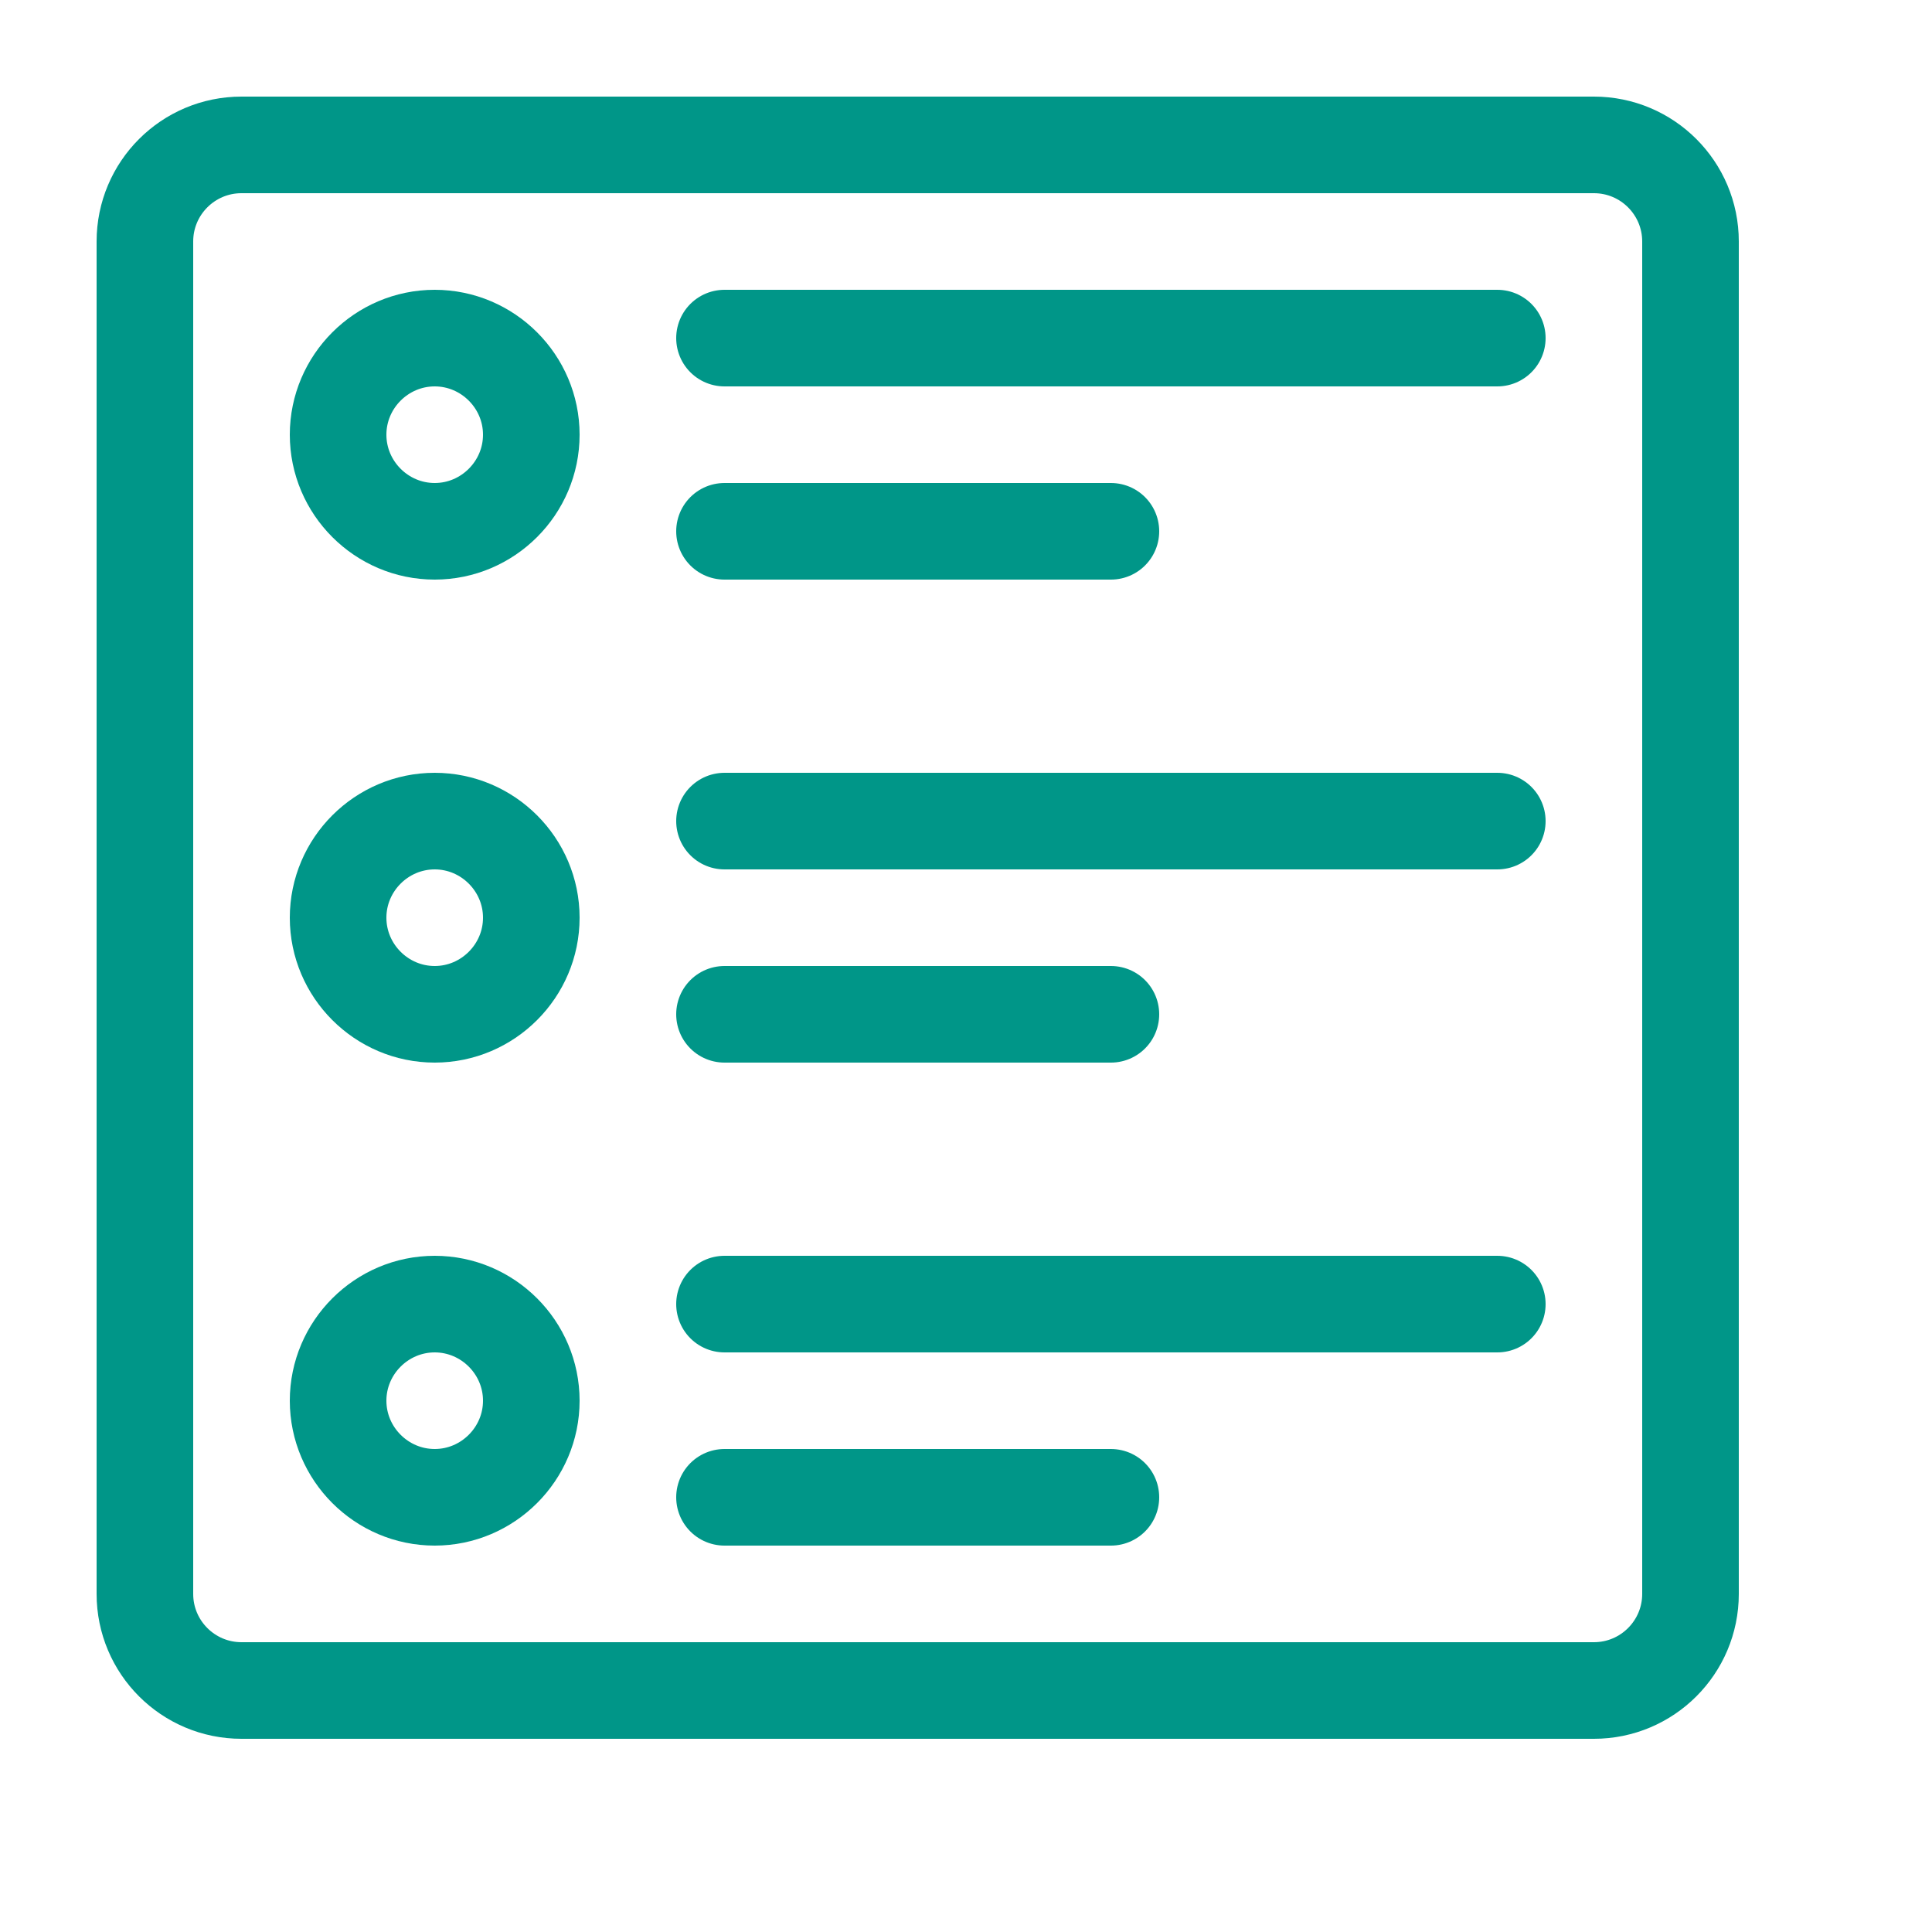
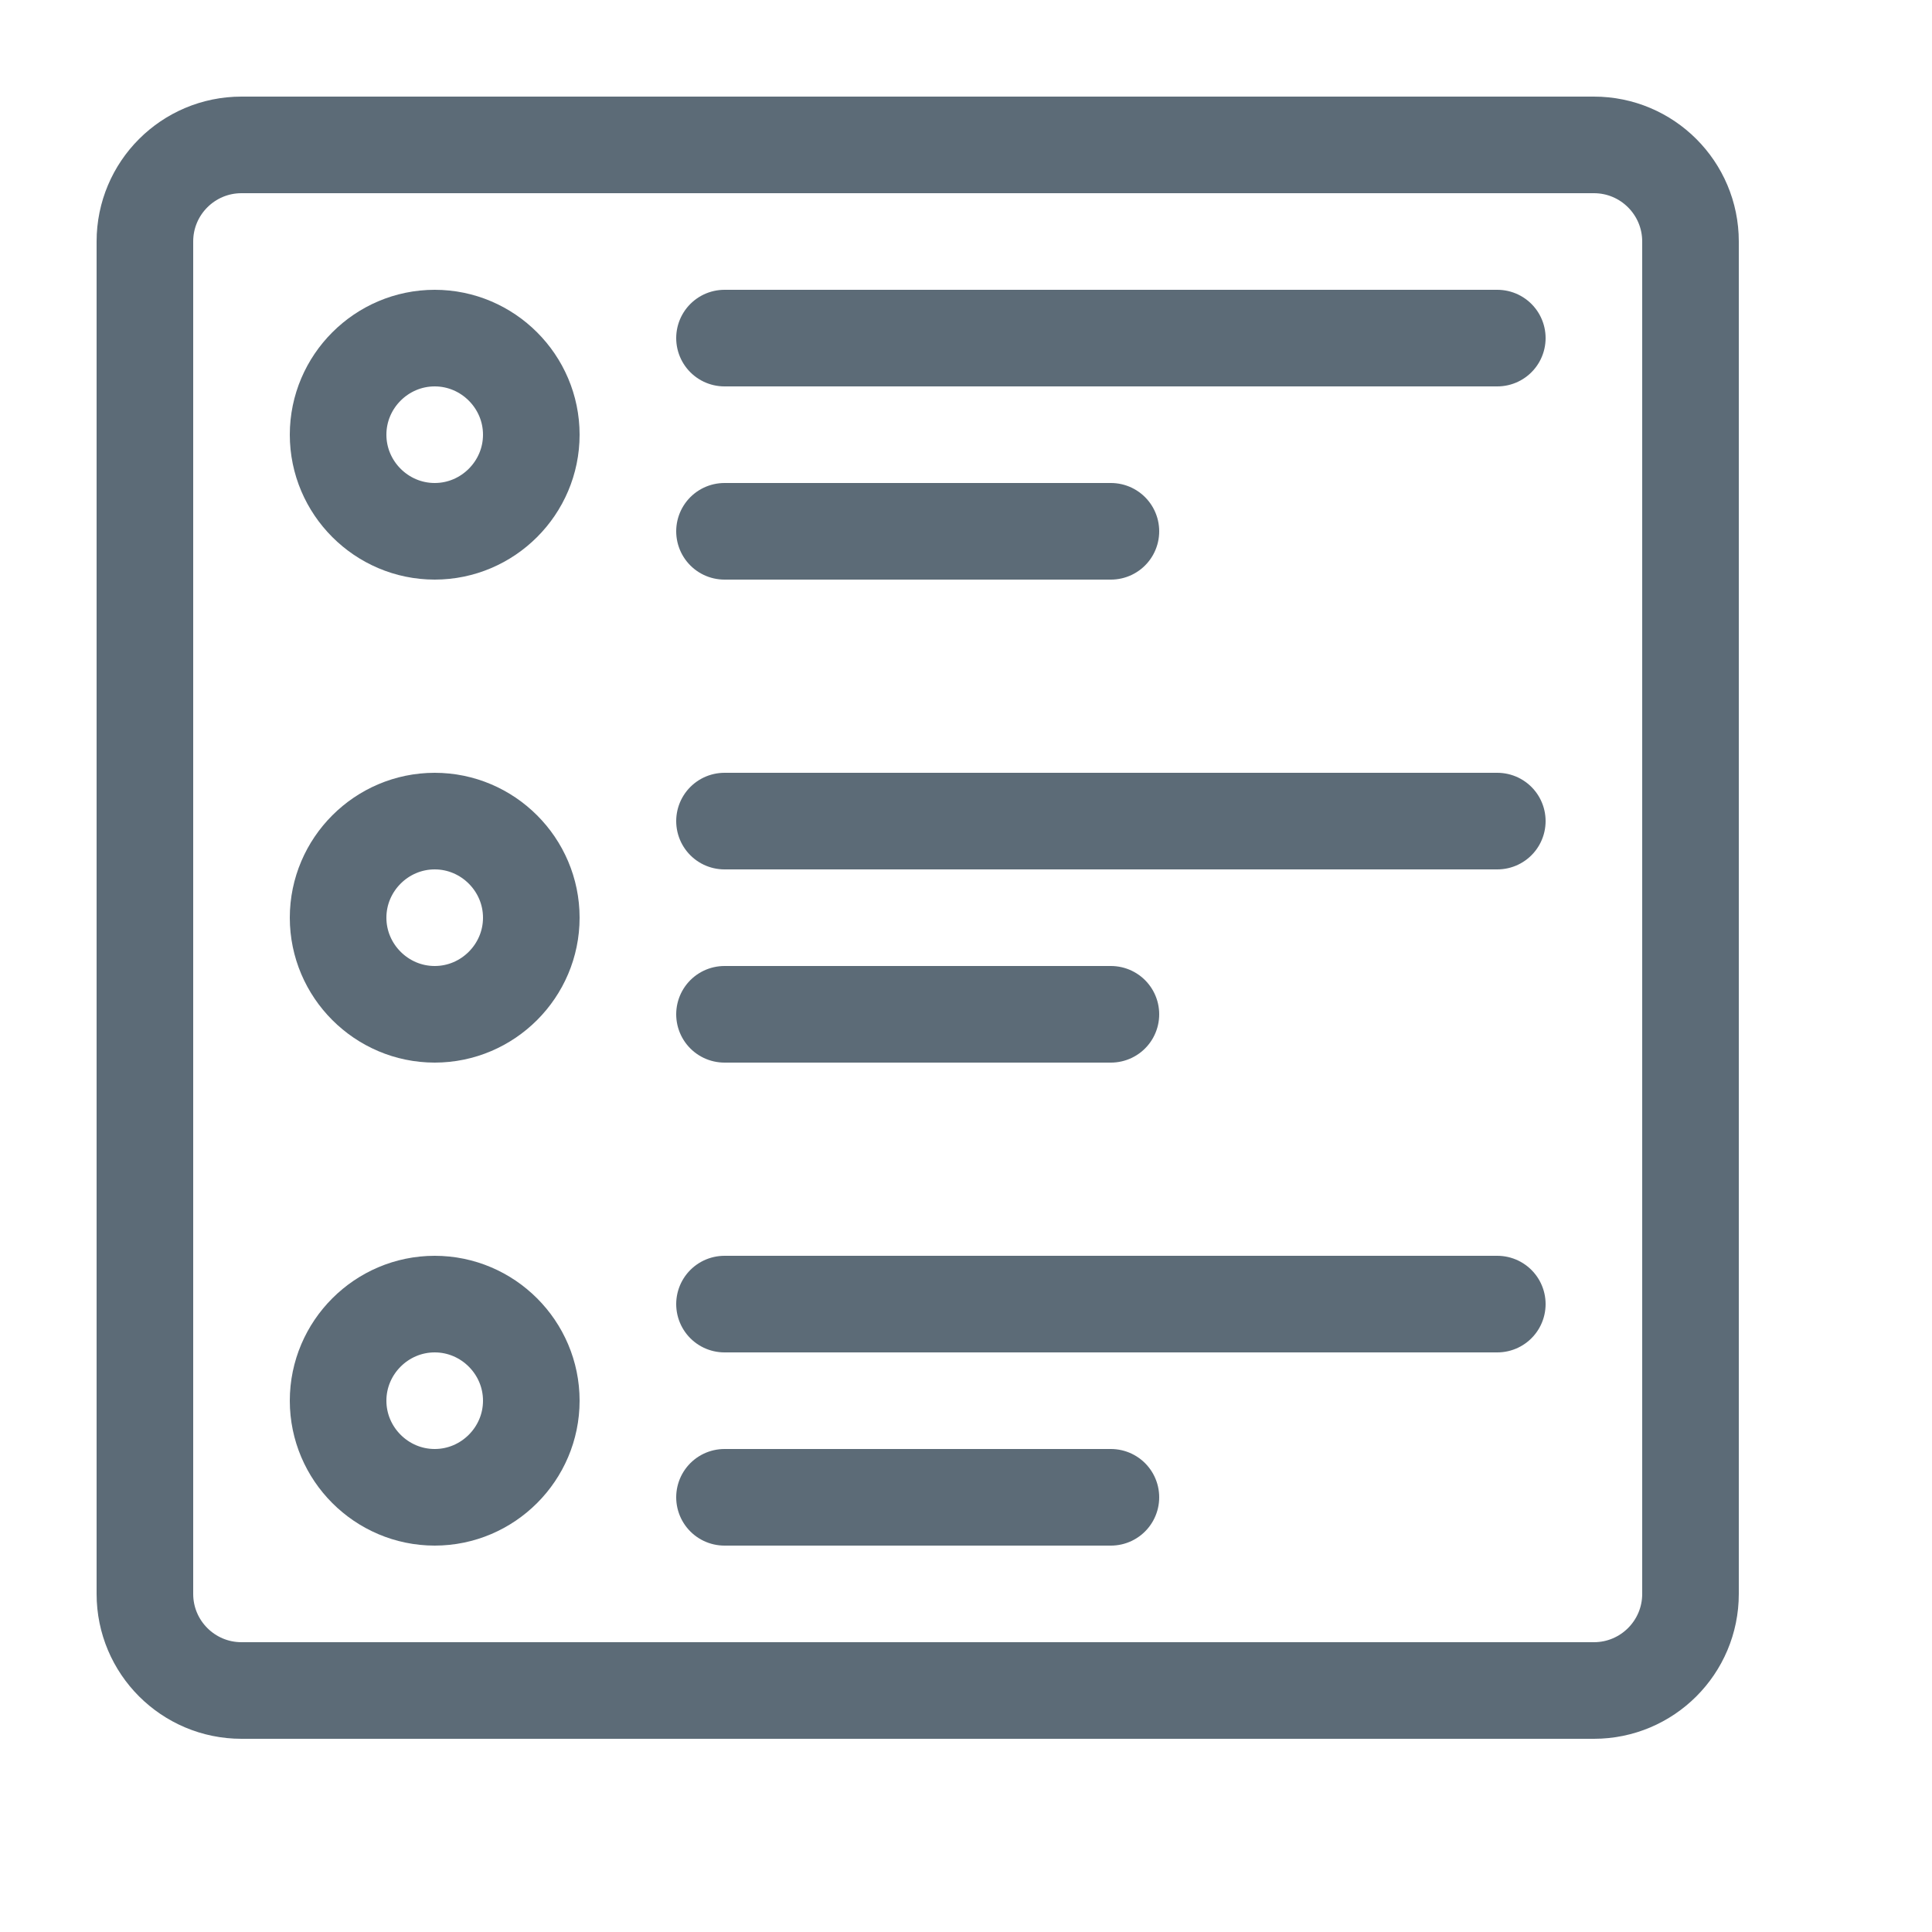
<svg xmlns="http://www.w3.org/2000/svg" id="a" width="20" height="20" viewBox="0 0 20 20">
-   <rect x="1.5" y="1.5" width="16" height="16" rx="1" ry="1" style="fill:none; stroke:#009688; stroke-linecap:round; stroke-linejoin:round;" />
-   <path d="M7.5,3.5h8M7.5,5.5h4M7.5,8.5h8M7.5,10.5h4M7.5,15.5h4M7.5,13.5h8" style="fill:none; stroke:#009688; stroke-linecap:round; stroke-linejoin:round;" />
-   <path d="M4.5,5.5h0c-.55,0-1-.45-1-1h0c0-.55.45-1,1-1h0c.55,0,1,.45,1,1h0c0,.55-.45,1-1,1ZM5.5,9.5h0c0-.55-.45-1-1-1h0c-.55,0-1,.45-1,1h0c0,.55.45,1,1,1h0c.55,0,1-.45,1-1ZM5.5,14.5h0c0-.55-.45-1-1-1h0c-.55,0-1,.45-1,1h0c0,.55.45,1,1,1h0c.55,0,1-.45,1-1Z" style="fill:none; stroke:#009688; stroke-linecap:round; stroke-linejoin:round;" />
+   <rect x="1.5" y="1.5" width="16" height="16" rx="1" ry="1" style="fill:none; stroke:#5C6B77; stroke-linecap:round; stroke-linejoin:round;" />
+   <path d="M7.5,3.5h8M7.5,5.5h4M7.5,8.5h8M7.5,10.5h4M7.5,15.5h4M7.5,13.5h8" style="fill:none; stroke:#5C6B77; stroke-linecap:round; stroke-linejoin:round;" />
+   <path d="M4.5,5.5h0c-.55,0-1-.45-1-1h0c0-.55.45-1,1-1h0c.55,0,1,.45,1,1h0c0,.55-.45,1-1,1ZM5.5,9.5h0c0-.55-.45-1-1-1h0c-.55,0-1,.45-1,1h0c0,.55.45,1,1,1h0c.55,0,1-.45,1-1ZM5.5,14.5h0c0-.55-.45-1-1-1h0c-.55,0-1,.45-1,1h0c0,.55.45,1,1,1h0c.55,0,1-.45,1-1Z" style="fill:none; stroke:#5C6B77; stroke-linecap:round; stroke-linejoin:round;" />
</svg>
